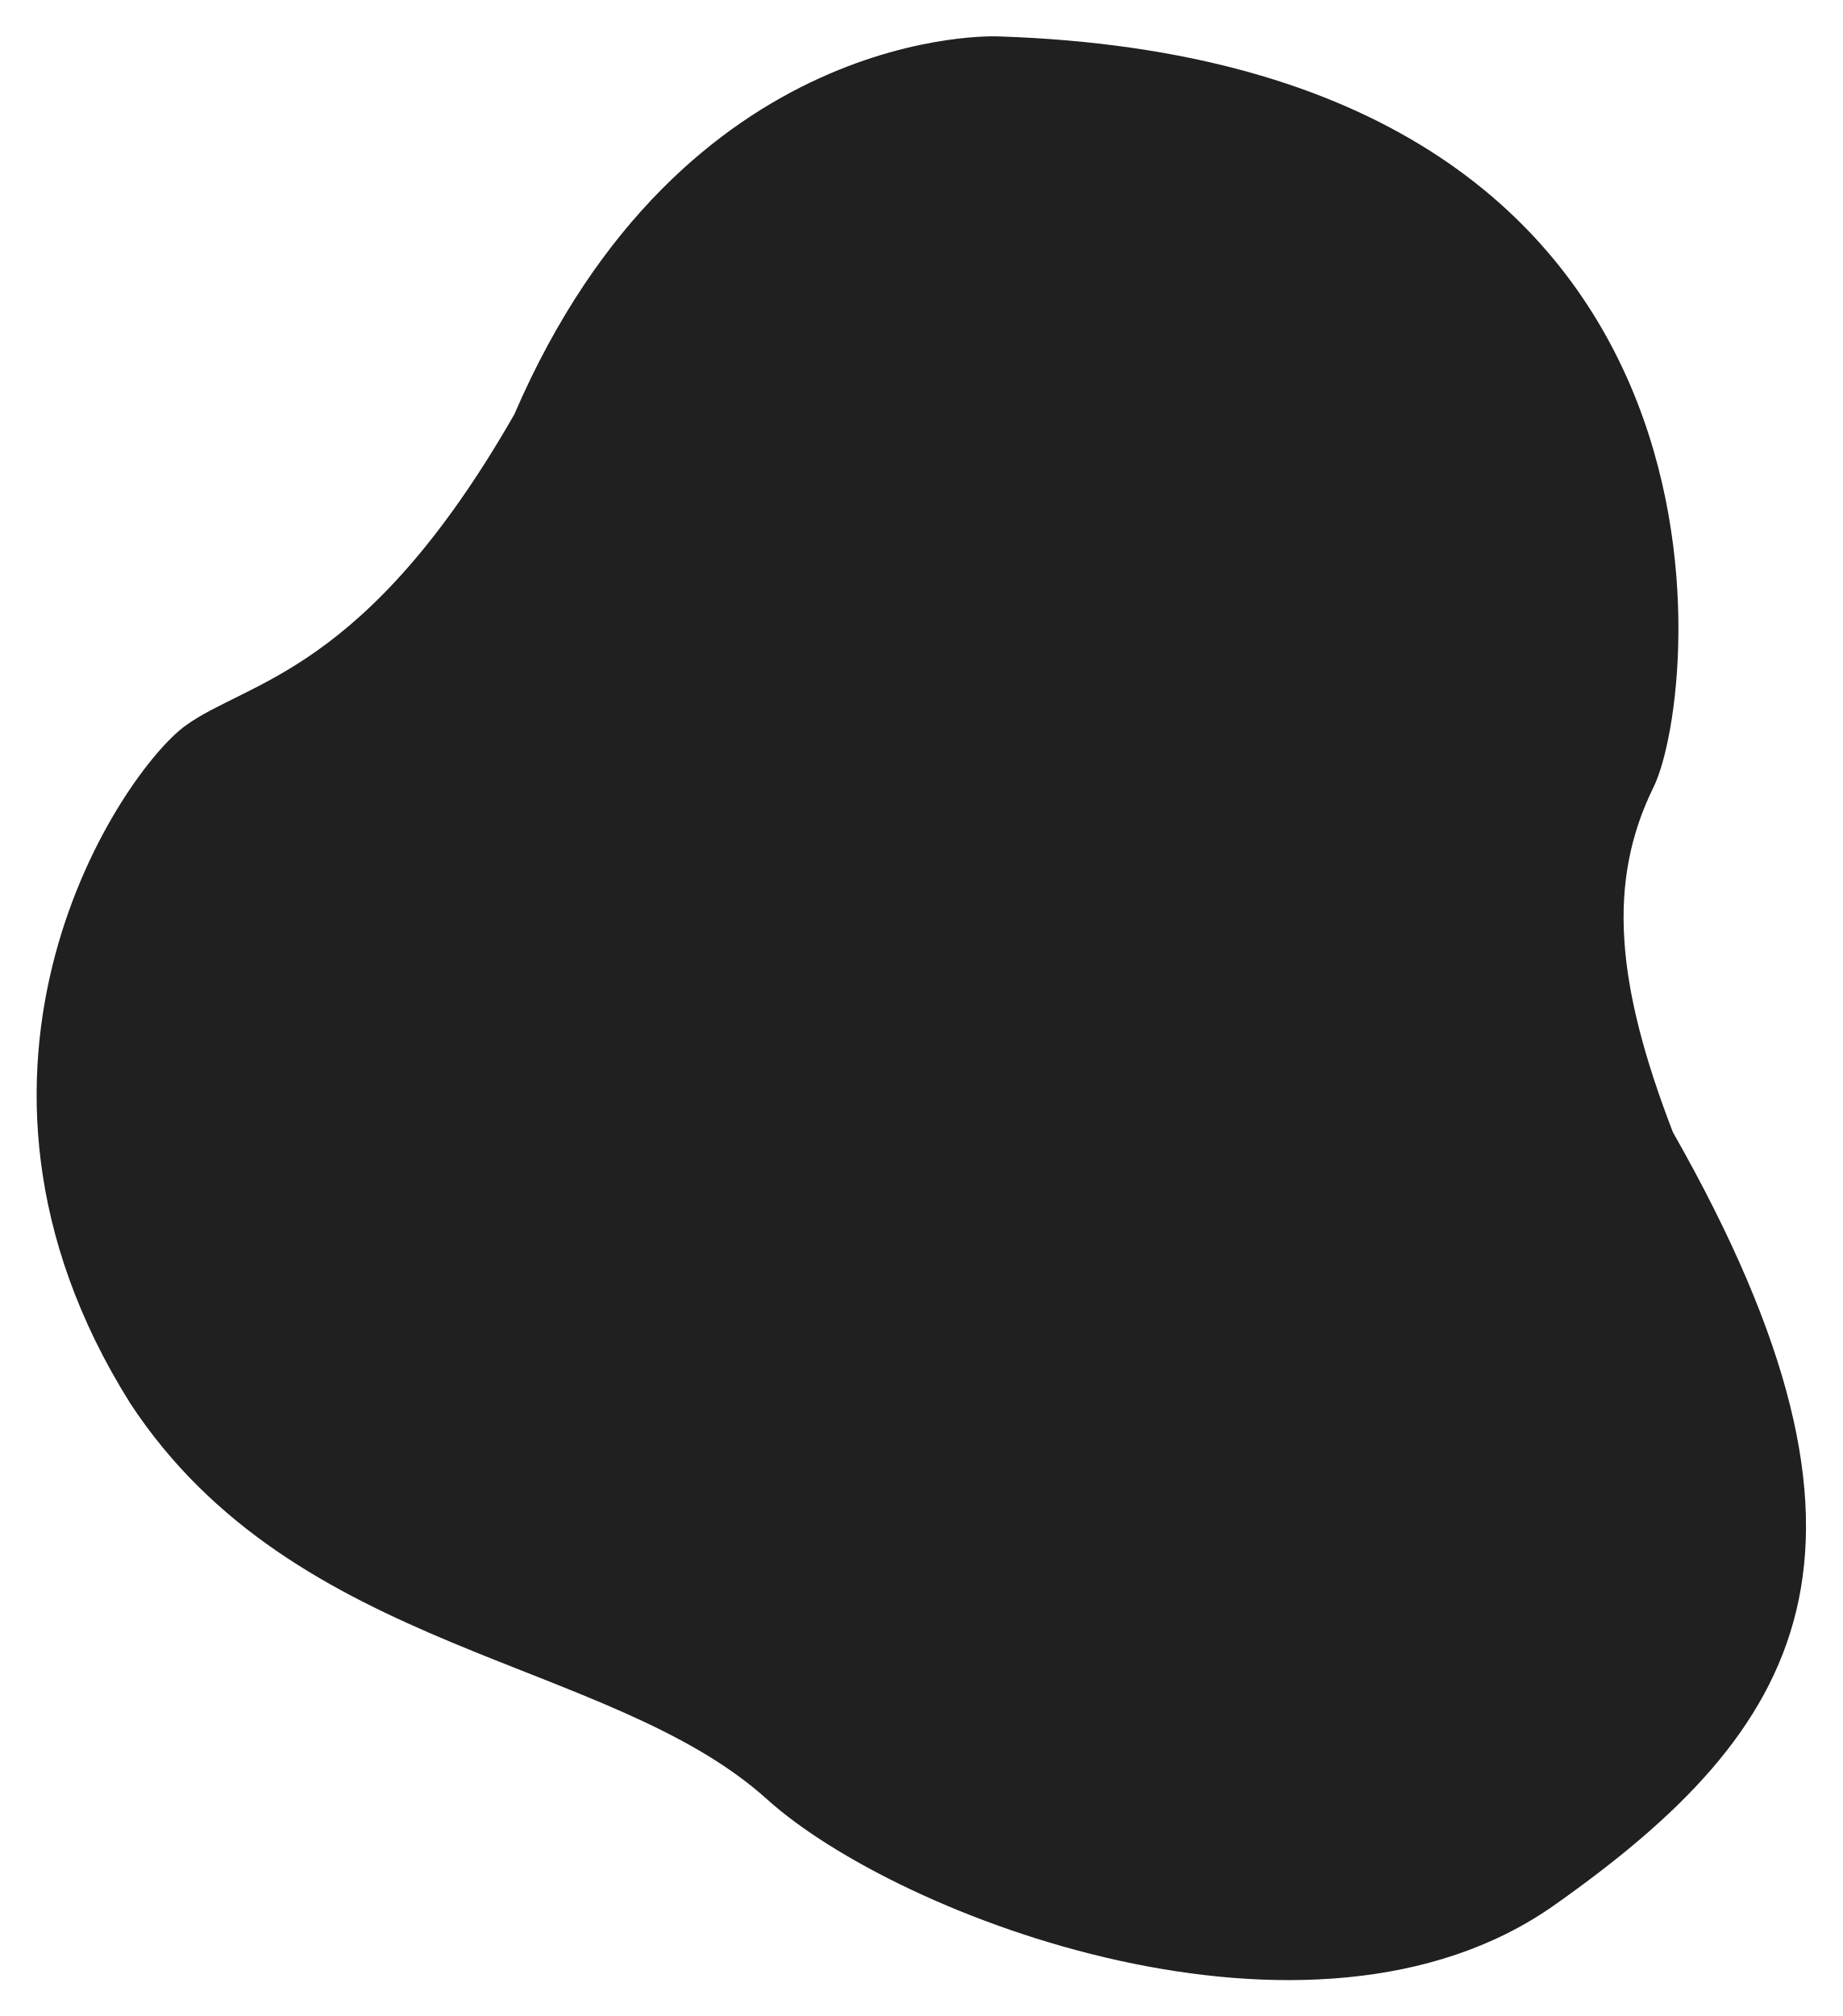
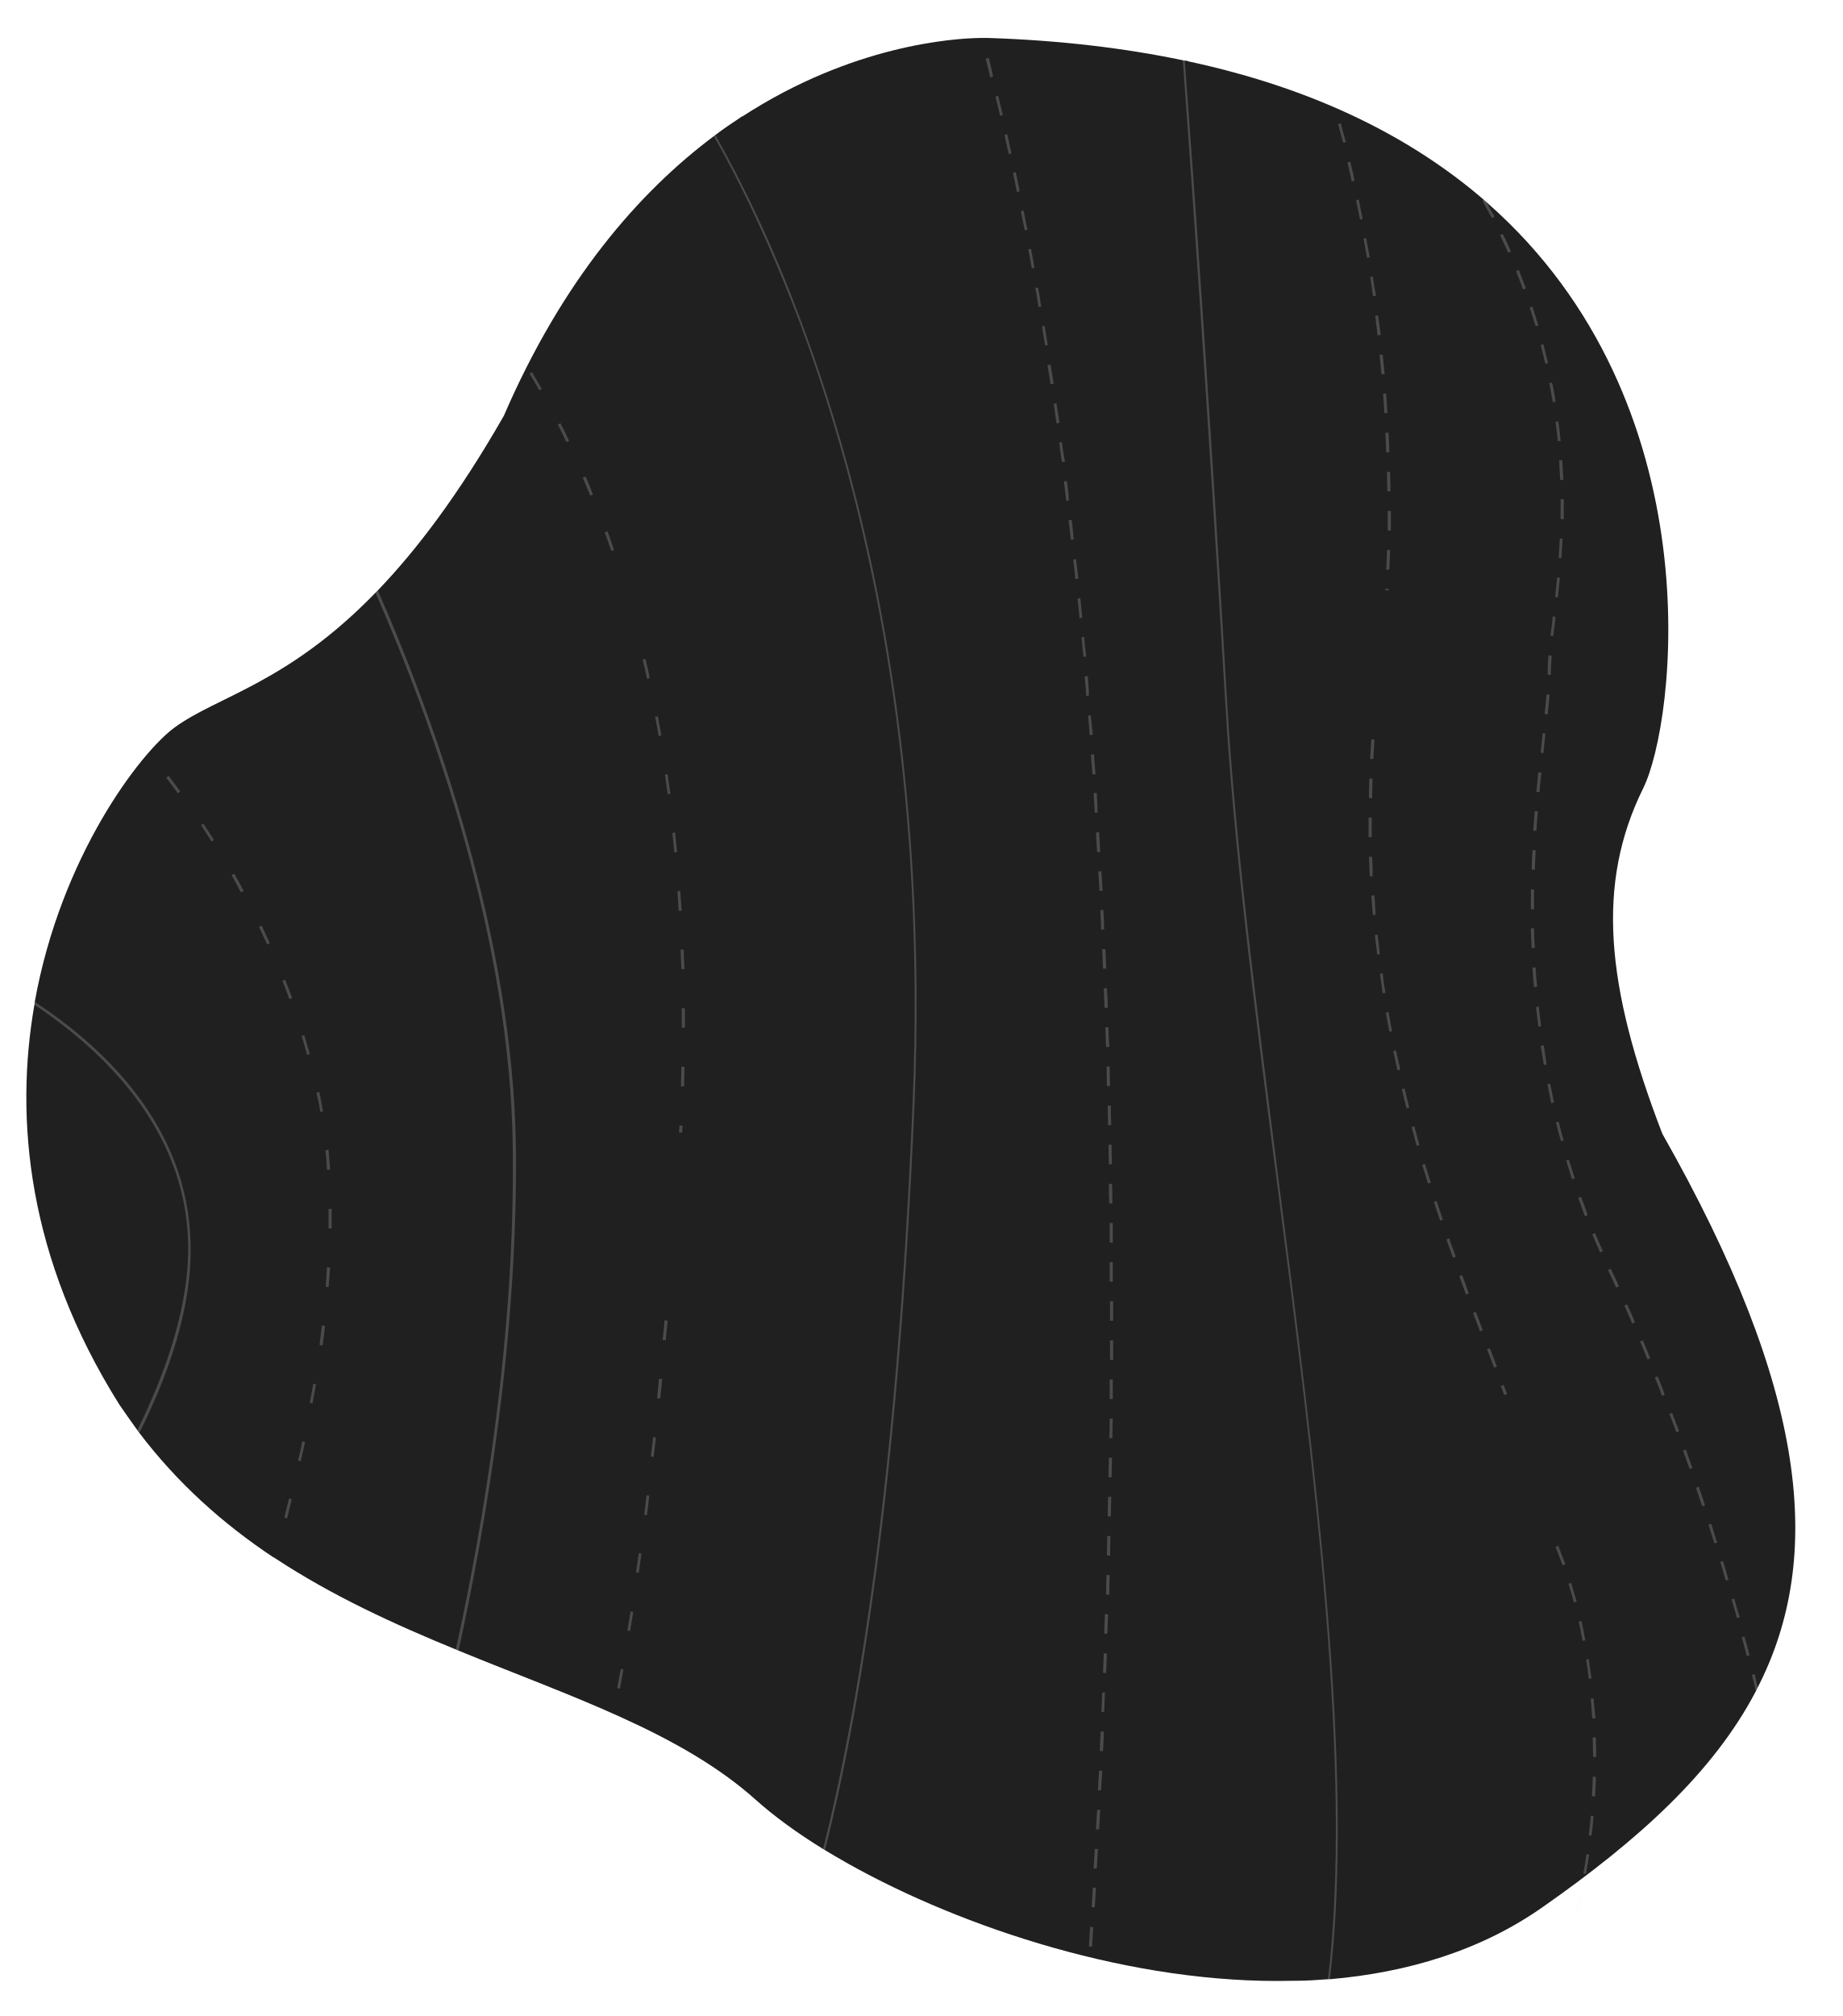
- <svg xmlns="http://www.w3.org/2000/svg" version="1.0" id="Capa_1" x="0px" y="0px" viewBox="0 0 471 515.3" style="enable-background:new 0 0 471 515.3;" xml:space="preserve">
+ <svg xmlns="http://www.w3.org/2000/svg" version="1.1" id="Capa_1" x="0px" y="0px" viewBox="0 0 471 515.3" style="enable-background:new 0 0 471 515.3;" xml:space="preserve">
  <style type="text/css">
	.st0{fill:#202020;}
+ 	.st1{opacity:0.2;}
+ 	.st2{fill:#F7F7F7;}
</style>
-   <path class="st0" d="M255.2,9.3c0,0-80.4-3.8-123.7,96.6c-38,66.4-68.2,68-84.1,79.6C31.5,197-20.8,272.6,33.3,358.7  c42.3,64.4,122.3,64.7,162.8,101.2c33.6,30.3,139.3,70.6,201.1,27.2c63.7-44.9,91.6-90.3,30.5-197.7c-14.6-37.9-16.9-64-4.9-88.3  C434.6,176.8,450.9,15.7,255.2,9.3z" />
+   <g>
+     <path class="st0" d="M449.4,431.3c-0.2,0.3-0.3,0.7-0.5,1c-10.9,20.8-30,38-54.4,55.1c-15.9,11.2-34.7,16.8-54.5,18.5   c-0.2,0-0.3,0-0.5,0c-2.7,0.2-5.5,0.4-8.2,0.4c-0.3,0-0.5,0-0.8,0c-40.9,1-84.5-13.6-113.6-29.9c-0.2-0.1-0.5-0.3-0.7-0.4   c-1.8-1-3.6-2.1-5.3-3.1c-0.1-0.1-0.3-0.2-0.5-0.3c-6.8-4.2-12.5-8.4-17-12.4c-19.2-17.3-47.4-26.5-76.2-38.3   c-0.2-0.1-0.5-0.2-0.7-0.3c-15.6-6.4-31.4-13.6-46-23.2c-0.2-0.1-0.4-0.3-0.7-0.4c-12.6-8.4-24.3-18.7-34.3-31.9   c-0.2-0.2-0.3-0.4-0.5-0.7c-1.5-2.1-3-4.2-4.5-6.4C7,321.6,3.7,286,8.8,256.8c0-0.3,0.1-0.5,0.1-0.8c6.7-37.1,26.9-63.6,35.8-70.1   c11-8,28.8-11.2,51.3-34.4c0.2-0.2,0.4-0.4,0.6-0.6c9.9-10.3,20.7-24.5,32.2-44.6c15.1-34.9,34.6-57.2,53.7-71.5   c0.1-0.1,0.3-0.2,0.4-0.3c2.1-1.6,4.2-3,6.3-4.4c0.2-0.2,0.4-0.3,0.7-0.4c28.1-18.2,53.8-19.9,60.8-20c0.3,0,0.5,0,0.8,0   c0.7,0,1.1,0,1.1,0c18.4,0.6,35,2.6,49.8,5.7c0.2,0,0.3,0.1,0.5,0.1c0,0,0.1,0,0.2,0c0.3,0,0.6,0.1,0.8,0.2   c33,7.1,57.4,19.8,75.5,35.4c0.3,0.3,0.6,0.5,0.9,0.8c58.3,51.3,48.1,132.9,39.8,149.6c-12,24.3-9.7,50.4,4.9,88.3   C462.3,355.5,466.4,398,449.4,431.3z" />
+     <g class="st1">
+       <path class="st2" d="M449.4,431.3c-0.3-1.1-0.5-2.2-0.8-3.4l-0.7,0.2c0.4,1.5,0.7,2.9,1,4.2c0.1,0.2,0.1,0.4,0.2,0.6l0.7-0.2    C449.6,432.3,449.5,431.8,449.4,431.3z M446,418.3l-0.7,0.2c0.5,1.7,0.9,3.3,1.3,4.8l0.7-0.2C446.9,421.5,446.5,419.9,446,418.3z     M443.4,408.6l-0.7,0.2c0.5,1.6,0.9,3.2,1.4,4.8l0.7-0.2C444.3,411.8,443.8,410.2,443.4,408.6z M440.5,399l-0.7,0.2    c0.5,1.6,1,3.2,1.4,4.8l0.7-0.2C441.5,402.2,441,400.6,440.5,399z M437.5,389.5l-0.7,0.2c0.5,1.6,1,3.2,1.5,4.8l0.7-0.2    C438.5,392.7,438,391.1,437.5,389.5z M434.3,380l-0.7,0.3c0.5,1.6,1.1,3.2,1.6,4.7l0.7-0.2C435.4,383.1,434.9,381.6,434.3,380z     M431,370.5l-0.7,0.3c0.6,1.6,1.1,3.2,1.7,4.7l0.7-0.3C432.1,373.7,431.6,372.1,431,370.5z M427.5,361.1l-0.7,0.3    c0.6,1.6,1.2,3.1,1.8,4.7l0.7-0.3C428.7,364.3,428.1,362.7,427.5,361.1z M423.8,351.8l-0.7,0.3c0.6,1.6,1.3,3.1,1.8,4.7l0.7-0.3    C425.1,354.9,424.5,353.4,423.8,351.8z M420,342.6l-0.7,0.3c0.7,1.5,1.3,3.1,1.9,4.6l0.7-0.3C421.3,345.7,420.7,344.1,420,342.6z     M416,333.4l-0.7,0.3c0.7,1.5,1.3,3,2,4.6l0.7-0.3C417.4,336.5,416.7,334.9,416,333.4z M411.8,324.3l-0.7,0.3    c0.7,1.5,1.4,3,2.1,4.5l0.7-0.3C413.3,327.3,412.5,325.8,411.8,324.3z M407.8,315.2l-0.7,0.3c0.6,1.5,1.3,3.1,2,4.6l0.7-0.3    C409.1,318.2,408.4,316.7,407.8,315.2z M404.2,305.9l-0.7,0.3c0.6,1.6,1.1,3.1,1.7,4.7l0.7-0.3C405.4,309,404.8,307.4,404.2,305.9    z M401.1,296.4l-0.7,0.2c0.5,1.6,1,3.2,1.5,4.8l0.7-0.2C402.1,299.5,401.6,298,401.1,296.4z M398.5,286.7l-0.7,0.2    c0.4,1.6,0.8,3.2,1.3,4.8l0.7-0.2C399.3,290,398.9,288.3,398.5,286.7z M396.3,277l-0.7,0.1c0.3,1.6,0.7,3.3,1,4.9l0.7-0.2    C397,280.3,396.7,278.6,396.3,277z M394.7,267.2l-0.8,0.1c0.3,1.6,0.5,3.3,0.8,4.9l0.7-0.1C395.2,270.4,394.9,268.8,394.7,267.2z     M393.4,257.3l-0.7,0.1c0.2,1.6,0.4,3.3,0.6,5l0.7-0.1C393.8,260.5,393.6,258.9,393.4,257.3z M392.6,247.3l-0.8,0    c0.1,1.7,0.2,3.3,0.4,5l0.8-0.1C392.8,250.6,392.7,249,392.6,247.3z M392.2,237.3l-0.8,0c0,1.7,0.1,3.3,0.2,5l0.8,0    C392.3,240.6,392.2,239,392.2,237.3z M391.4,227.3c0,1.5,0,3,0,4.6v0.5h0.8v-0.5c0-1.5,0-3,0-4.5L391.4,227.3z M391.8,217.3    c-0.1,1.6-0.2,3.3-0.2,5l0.8,0c0.1-1.7,0.1-3.4,0.2-5L391.8,217.3z M392.4,207.3c-0.1,1.6-0.3,3.3-0.4,5l0.8,0.1    c0.1-1.7,0.2-3.4,0.4-5L392.4,207.3z M393.3,197.4c-0.2,1.6-0.3,3.3-0.5,5l0.8,0.1c0.1-1.7,0.3-3.4,0.5-5L393.3,197.4z     M394.4,187.4l-0.5,5l0.7,0.1l0.5-5L394.4,187.4z M395.4,177.5c-0.1,1.5-0.3,3.2-0.5,5l0.8,0.1c0.2-1.8,0.3-3.5,0.5-5L395.4,177.5    z M395.9,167.5c-0.2,1.8-0.2,3.3-0.2,4.5v0.5l0.8,0l0-0.5c0-1.2,0.1-2.7,0.2-4.4L395.9,167.5z M397,157.5l-0.2,1.9    c-0.1,1.1-0.3,2.1-0.4,3.1l0.7,0.1c0.1-1,0.2-2,0.4-3l0.2-1.9L397,157.5z M398.1,147.6c-0.2,1.7-0.3,3.4-0.5,5l0.7,0.1    c0.2-1.6,0.3-3.3,0.5-5L398.1,147.6z M398.8,137.6c-0.1,1.7-0.2,3.4-0.3,5l0.7,0.1c0.1-1.6,0.2-3.3,0.3-5L398.8,137.6z M399,127.7    v1.1c0,1.3,0,2.6,0,3.9l0.8,0c0-1.3,0-2.6,0-4v-1.1H399z M399.4,117.6l-0.8,0.1c0.1,1.6,0.2,3.3,0.3,5l0.8,0    C399.6,121,399.5,119.3,399.4,117.6z M398.4,107.7l-0.7,0.1c0.2,1.7,0.4,3.3,0.6,5l0.7-0.1C398.8,111,398.7,109.3,398.4,107.7z     M396.8,97.8l-0.7,0.1c0.3,1.6,0.6,3.3,0.9,4.9l0.7-0.1C397.5,101.1,397.2,99.4,396.8,97.8z M394.6,88l-0.7,0.2    c0.4,1.6,0.8,3.2,1.2,4.8l0.7-0.2C395.4,91.3,395,89.6,394.6,88z M391.8,78.4l-0.7,0.2c0.5,1.6,1,3.2,1.5,4.8l0.7-0.2    C392.8,81.6,392.3,80,391.8,78.4z M388.3,69l-0.7,0.3c0.6,1.5,1.2,3.1,1.8,4.7l0.7-0.3C389.5,72.1,388.9,70.5,388.3,69z     M384.2,59.8l-0.7,0.3c0.7,1.5,1.4,3,2.1,4.5l0.7-0.3C385.7,62.9,385,61.3,384.2,59.8z M380.2,51.9c-0.2-0.3-0.4-0.7-0.5-1    l-0.4,0.2l-0.3,0.2c0.8,1.5,1.6,2.9,2.4,4.4l0.7-0.3C381.4,54.2,380.8,53.1,380.2,51.9z" />
+     </g>
+     <g class="st1">
+       <path class="st2" d="M403.9,483.8c-0.3,1.7-0.7,3.3-1,4.9l0.7,0.2c0.4-1.6,0.7-3.2,1-4.9L403.9,483.8z M405.6,474    c-0.2,1.6-0.5,3.3-0.8,4.9l0.7,0.1c0.3-1.6,0.5-3.3,0.8-5L405.6,474z M406.7,464.1c-0.1,1.6-0.3,3.3-0.5,5l0.7,0.1    c0.2-1.7,0.4-3.3,0.5-5L406.7,464.1z M407.2,454.1c0,1.7-0.1,3.3-0.2,5l0.8,0.1c0.1-1.7,0.2-3.3,0.2-5L407.2,454.1z M408,444.1    l-0.8,0c0,1.6,0.1,3.3,0.1,5l0.8,0C408.1,447.4,408,445.7,408,444.1z M407.4,434.1l-0.7,0.1c0.1,1.6,0.3,3.3,0.4,5l0.8,0    C407.7,437.4,407.5,435.7,407.4,434.1z M406.2,424.1l-0.7,0.1c0.3,1.6,0.5,3.3,0.7,4.9l0.7-0.1    C406.7,427.5,406.4,425.8,406.2,424.1z M404.3,414.3l-0.7,0.2c0.4,1.6,0.7,3.2,1,4.9l0.7-0.1C405,417.6,404.7,415.9,404.3,414.3z     M401.7,404.6l-0.7,0.2c0.5,1.6,1,3.2,1.4,4.8l0.7-0.2C402.6,407.8,402.2,406.2,401.7,404.6z M398.4,395.1l-0.7,0.3    c0.6,1.5,1.2,3.1,1.8,4.7l0.7-0.3C399.6,398.3,399,396.7,398.4,395.1z" />
+     </g>
+     <g class="st1">
+       <path class="st2" d="M384.4,354l-0.7,0.3l0.9,2.3l0.7-0.3L384.4,354z M380.9,344.6l-0.7,0.3l1.8,4.7l0.7-0.3L380.9,344.6z     M377.3,335.3l-0.7,0.3c0.6,1.6,1.2,3.1,1.8,4.7l0.7-0.3C378.5,338.4,377.9,336.8,377.3,335.3z M373.8,325.9l-0.7,0.3    c0.6,1.6,1.1,3.1,1.7,4.7l0.7-0.3C375,329,374.4,327.5,373.8,325.9z M370.5,316.5l-0.7,0.3c0.6,1.6,1.1,3.2,1.7,4.7l0.7-0.3    C371.6,319.6,371,318.1,370.5,316.5z M367.3,307l-0.7,0.2c0.5,1.6,1,3.2,1.6,4.8l0.7-0.2C368.4,310.2,367.8,308.6,367.3,307z     M364.3,297.5l-0.7,0.2c0.5,1.6,1,3.2,1.5,4.8l0.7-0.2C365.3,300.7,364.8,299.1,364.3,297.5z M361.6,287.9l-0.7,0.2    c0.4,1.6,0.9,3.2,1.3,4.8l0.7-0.2C362.5,291.1,362,289.5,361.6,287.9z M359.1,278.2l-0.7,0.2c0.4,1.6,0.8,3.3,1.2,4.9l0.7-0.2    C359.9,281.5,359.5,279.8,359.1,278.2z M356.9,268.5l-0.7,0.2c0.4,1.6,0.7,3.3,1.1,4.9l0.7-0.2    C357.6,271.7,357.3,270.1,356.9,268.5z M355,258.7l-0.7,0.1c0.3,1.7,0.6,3.3,0.9,4.9l0.7-0.1C355.6,261.9,355.3,260.3,355,258.7z     M353.5,248.8l-0.7,0.1c0.2,1.7,0.5,3.3,0.7,5l0.7-0.1C353.9,252.1,353.7,250.5,353.5,248.8z M352.2,238.9l-0.7,0.1    c0.2,1.7,0.4,3.3,0.6,5l0.7-0.1C352.6,242.2,352.4,240.5,352.2,238.9z M351.4,228.9l-0.8,0c0.1,1.7,0.3,3.3,0.4,5l0.7-0.1    C351.6,232.3,351.5,230.6,351.4,228.9z M350.8,219l-0.8,0c0.1,1.7,0.1,3.3,0.2,5l0.7,0C351,222.3,350.9,220.6,350.8,219z     M350.7,209.1V209h-0.8v0.2c0,1.6,0,3.2,0,4.8l0.8,0C350.7,212.4,350.7,210.8,350.7,209.1z M350.1,199c-0.1,1.7-0.1,3.4-0.1,5    l0.8,0c0-1.7,0.1-3.3,0.1-5L350.1,199z M350.6,189c-0.1,1.7-0.2,3.4-0.3,5l0.8,0c0.1-1.7,0.2-3.3,0.3-5L350.6,189z" />
+     </g>
+     <g class="st1">
+       <path class="st2" d="M354.2,150.5l0,0.4l0.8,0l0-0.4L354.2,150.5z M354.6,140.6c0,1.6-0.1,3.3-0.2,5l0.8,0c0.1-1.7,0.1-3.3,0.2-5    L354.6,140.6z M354.8,130.6c0,1.6,0,3.3,0,5l0.8,0c0-1.7,0-3.3,0-5H354.8z M355.4,120.6l-0.8,0c0,1.7,0.1,3.3,0.1,5h0.8    C355.5,123.9,355.4,122.2,355.4,120.6z M355,110.6l-0.8,0c0.1,1.7,0.1,3.3,0.2,5l0.8,0C355.2,113.9,355.1,112.2,355,110.6z     M354.4,100.6l-0.8,0c0.1,1.6,0.3,3.3,0.3,5l0.8,0C354.6,103.9,354.5,102.2,354.4,100.6z M353.5,90.6l-0.8,0.1    c0.2,1.6,0.3,3.3,0.5,5l0.8-0.1C353.8,93.9,353.7,92.2,353.5,90.6z M352.3,80.6l-0.7,0.1c0.2,1.6,0.4,3.3,0.6,5l0.8-0.1    C352.8,83.9,352.6,82.3,352.3,80.6z M351,70.7l-0.7,0.1c0.3,1.6,0.5,3.3,0.7,4.9l0.8-0.1C351.5,74,351.2,72.4,351,70.7z     M349.3,60.9l-0.7,0.1c0.3,1.6,0.6,3.3,0.9,4.9l0.7-0.1C349.9,64.1,349.6,62.5,349.3,60.9z M347.4,51l-0.7,0.2    c0.3,1.6,0.7,3.2,1,4.9l0.7-0.1C348,54.3,347.7,52.6,347.4,51z M345.2,41.3l-0.7,0.2c0.4,1.6,0.7,3.2,1.1,4.9l0.7-0.2    C346,44.5,345.6,42.8,345.2,41.3z M342.8,31.5l-0.7,0.2c0.4,1.5,0.8,3.1,1.3,4.8l0.7-0.2C343.6,34.7,343.2,33.1,342.8,31.5z" />
+     </g>
+     <g class="st1">
+       <path class="st2" d="M35.6,366.3c-0.2-0.2-0.3-0.4-0.5-0.7c7.2-14.6,13.4-31.9,13-48.1c-0.8-29-21.6-48.8-38.9-60.4    c-0.2-0.1-0.3-0.2-0.5-0.3c0-0.3,0.1-0.5,0.1-0.8c0.3,0.2,0.5,0.3,0.7,0.5c17.5,11.6,38.5,31.7,39.2,61    C49.3,333.9,43,351.6,35.6,366.3z" />
+     </g>
+     <g class="st1">
+       <path class="st2" d="M73.9,383c-0.4,1.6-0.8,3.3-1.2,4.9l0.7,0.2c0.4-1.6,0.8-3.2,1.2-4.9L73.9,383z M77.3,368.4    c-0.3,1.6-0.7,3.3-1.1,4.9l0.7,0.2c0.4-1.6,0.7-3.3,1.1-4.9L77.3,368.4z M80.1,353.7c-0.3,1.6-0.6,3.3-0.9,4.9l0.7,0.1    c0.3-1.6,0.6-3.3,0.9-4.9L80.1,353.7z M82.3,338.8c-0.2,1.7-0.4,3.3-0.6,5l0.8,0.1c0.2-1.7,0.4-3.3,0.6-5L82.3,338.8z M83.6,323.9    c-0.1,1.7-0.2,3.3-0.3,5L84,329c0.1-1.7,0.3-3.3,0.4-5L83.6,323.9z M84.8,309l-0.8,0c0,0.7,0,1.4,0,2.1c0,1,0,2,0,2.9l0.8,0    c0-1,0-2,0-2.9C84.8,310.3,84.8,309.6,84.8,309z M84,293.9l-0.8,0.1c0.2,1.6,0.3,3.3,0.4,5l0.8,0C84.3,297.3,84.1,295.6,84,293.9z     M81.9,280.4l-0.3-1.3l-0.7,0.2l0.3,1.3c0.3,1.2,0.5,2.4,0.7,3.6l0.7-0.1C82.4,282.8,82.1,281.6,81.9,280.4z M77.8,264.6l-0.7,0.2    c0.5,1.6,1,3.2,1.4,4.8l0.7-0.2C78.7,267.8,78.3,266.2,77.8,264.6z M72.9,250.4l-0.7,0.3c0.6,1.5,1.2,3.1,1.8,4.7l0.7-0.3    C74.1,253.5,73.5,251.9,72.9,250.4z M66.9,236.6l-0.7,0.3c0.7,1.5,1.4,3,2.1,4.5l0.7-0.3C68.3,239.6,67.6,238.1,66.9,236.6z     M59.9,223.3l-0.7,0.4c0.8,1.4,1.6,2.9,2.4,4.4l0.7-0.4C61.5,226.2,60.7,224.7,59.9,223.3z M52,210.5l-0.6,0.4    c0.9,1.4,1.8,2.8,2.7,4.2l0.6-0.4C53.8,213.3,52.9,211.9,52,210.5z M43.1,198.3l-0.6,0.5c1,1.3,2,2.6,3,4l0.6-0.5    C45.1,201,44.1,199.6,43.1,198.3z" />
+     </g>
+     <g class="st1">
+       <path class="st2" d="M117.2,422.1c-0.2-0.1-0.5-0.2-0.7-0.3c7.1-32.3,15.2-80,14.6-128.3c-0.6-53.3-20.3-108.2-35.1-142    c0.2-0.2,0.4-0.4,0.6-0.6c14.8,33.8,34.6,89,35.3,142.5C132.4,341.9,124.3,389.7,117.2,422.1z" />
+     </g>
+     <g class="st1">
+       <path class="st2" d="M158.7,426.6c-0.3,1.7-0.6,3.3-0.9,4.9l0.7,0.1c0.3-1.6,0.6-3.2,0.9-4.9L158.7,426.6z M161.2,411.9    c-0.3,1.7-0.5,3.3-0.8,4.9l0.7,0.1c0.3-1.6,0.5-3.3,0.8-4.9L161.2,411.9z M163.3,397c-0.2,1.7-0.5,3.3-0.7,4.9l0.7,0.1    c0.2-1.6,0.5-3.3,0.7-4.9L163.3,397z M165.3,382.2c-0.2,1.7-0.4,3.3-0.6,5l0.7,0.1c0.2-1.6,0.4-3.3,0.6-5L165.3,382.2z M167,367.3    c-0.2,1.7-0.4,3.3-0.6,5l0.7,0.1c0.2-1.6,0.4-3.3,0.6-5L167,367.3z M168.5,352.4c-0.2,1.7-0.3,3.3-0.5,5l0.8,0.1    c0.2-1.6,0.3-3.3,0.5-5L168.5,352.4z M169.9,337.5c-0.1,1.7-0.3,3.3-0.5,5l0.8,0.1c0.2-1.7,0.3-3.3,0.5-5L169.9,337.5z" />
+     </g>
+     <g class="st1">
+       <path class="st2" d="M173.7,287.7l-0.1,1.8l0.8,0l0.1-1.8L173.7,287.7z M174.2,272.7c0,1.7-0.1,3.3-0.1,5l0.8,0    c0-1.7,0.1-3.3,0.1-5L174.2,272.7z M175.1,257.7l-0.8,0c0,1.1,0,2.1,0,3.2l0,1.8l0.8,0l0-1.8C175.1,259.8,175.1,258.8,175.1,257.7    z M174.8,242.7l-0.8,0c0.1,1.7,0.1,3.3,0.2,5l0.8,0C174.9,246,174.8,244.3,174.8,242.7z M173.9,227.7l-0.7,0.1    c0.1,1.6,0.2,3.3,0.3,5l0.8,0C174.2,231,174,229.4,173.9,227.7z M172.6,212.8l-0.7,0.1c0.2,1.6,0.3,3.3,0.5,5l0.7-0.1    C172.9,216.1,172.8,214.4,172.6,212.8z M170.7,197.9l-0.7,0.1c0.2,1.6,0.5,3.3,0.7,5l0.7-0.1C171.1,201.1,170.9,199.5,170.7,197.9    z M168.2,183.1l-0.7,0.1c0.3,1.6,0.6,3.3,0.9,4.9l0.7-0.1C168.8,186.3,168.5,184.7,168.2,183.1z M165,168.4l-0.7,0.2    c0.4,1.6,0.8,3.2,1.1,4.9l0.7-0.2C165.8,171.6,165.4,170,165,168.4z" />
+     </g>
+     <g class="st1">
+       <path class="st2" d="M155.3,135.8l-0.7,0.3c0.6,1.5,1.1,3.1,1.7,4.7l0.7-0.2C156.4,138.9,155.9,137.3,155.3,135.8z M149.7,121.8    l-0.7,0.3c0.6,1.5,1.3,3,1.9,4.6l0.7-0.3C151,124.8,150.4,123.3,149.7,121.8z M143.3,108.2l-0.7,0.3c0.7,1.4,1.5,2.9,2.2,4.5    l0.7-0.3C144.8,111.2,144.1,109.7,143.3,108.2z M136,95.1l-0.6,0.4c0.8,1.4,1.7,2.8,2.5,4.3l0.6-0.4C137.7,98,136.8,96.5,136,95.1    z" />
+     </g>
+     <g class="st1">
+       <path class="st2" d="M278.7,492.5c-0.1,1.7-0.2,3.4-0.3,5l0.8,0.1c0.1-1.6,0.2-3.3,0.3-5L278.7,492.5z M279.4,482.5    c-0.1,1.7-0.2,3.4-0.3,5l0.8,0c0.1-1.6,0.2-3.3,0.3-5L279.4,482.5z M279.9,472.6c-0.1,1.7-0.2,3.4-0.3,5l0.8,0    c0.1-1.6,0.2-3.3,0.3-5L279.9,472.6z M280.5,462.6l-0.3,5l0.8,0l0.3-5L280.5,462.6z M281,452.6c-0.1,1.7-0.2,3.4-0.3,5l0.8,0    c0.1-1.6,0.2-3.3,0.3-5L281,452.6z M281.4,442.6c-0.1,1.7-0.2,3.4-0.2,5l0.8,0c0.1-1.7,0.2-3.3,0.2-5L281.4,442.6z M281.8,432.6    c-0.1,1.7-0.1,3.4-0.2,5l0.7,0c0.1-1.7,0.1-3.3,0.2-5L281.8,432.6z M282.2,422.6l-0.2,5l0.8,0l0.2-5L282.2,422.6z M282.5,412.6    l-0.2,5l0.8,0l0.2-5L282.5,412.6z M282.9,402.6c-0.1,1.7-0.1,3.4-0.1,5l0.8,0c0-1.7,0.1-3.3,0.1-5L282.9,402.6z M283.1,392.6    c0,1.7-0.1,3.3-0.1,5l0.8,0c0-1.7,0.1-3.3,0.1-5L283.1,392.6z M283.3,382.6l-0.1,5l0.8,0l0.1-5L283.3,382.6z M283.5,372.6    c0,1.7-0.1,3.3-0.1,5l0.8,0c0-1.7,0.1-3.3,0.1-5L283.5,372.6z M283.7,362.6c0,1.7,0,3.3-0.1,5l0.8,0c0-1.7,0-3.3,0.1-5    L283.7,362.6z M283.7,352.6c0,1.7,0,3.3,0,5l0.8,0c0-1.7,0-3.3,0-5H283.7z M283.8,342.6c0,1.7,0,3.3,0,5h0.8c0-1.7,0-3.3,0-5    H283.8z M283.8,332.6v5h0.8v-5H283.8z M284.5,322.6l-0.8,0c0,1.7,0,3.3,0,5h0.8C284.5,326,284.5,324.3,284.5,322.6z M284.5,312.6    l-0.8,0c0,1.7,0,3.3,0,5l0.8,0C284.5,315.9,284.5,314.3,284.5,312.6z M284.3,302.6l-0.8,0c0,1.7,0,3.3,0.1,5l0.8,0    C284.4,305.9,284.4,304.3,284.3,302.6z M284.2,292.6l-0.8,0c0,1.7,0.1,3.3,0.1,5l0.8,0C284.2,295.9,284.2,294.3,284.2,292.6z     M284,282.6l-0.8,0c0,1.7,0.1,3.3,0.1,5l0.8,0C284,285.9,284,284.3,284,282.6z M283.7,272.6l-0.8,0c0,1.7,0.1,3.3,0.1,5l0.8,0    C283.8,275.9,283.7,274.3,283.7,272.6z M283.4,262.6l-0.8,0c0.1,1.7,0.1,3.3,0.2,5l0.8,0C283.5,265.9,283.4,264.3,283.4,262.6z     M283,252.6l-0.8,0c0.1,1.7,0.1,3.3,0.2,5l0.8,0C283.2,255.9,283.1,254.3,283,252.6z M282.6,242.6l-0.8,0c0.1,1.7,0.1,3.3,0.2,5    l0.8,0C282.8,245.9,282.7,244.3,282.6,242.6z M282.1,232.6l-0.8,0c0.1,1.7,0.2,3.3,0.2,5l0.8,0C282.3,236,282.2,234.3,282.1,232.6    z M281.6,222.7l-0.8,0c0.1,1.7,0.2,3.3,0.3,5l0.8,0C281.8,226,281.7,224.3,281.6,222.7z M281,212.7l-0.8,0.1    c0.1,1.7,0.2,3.3,0.3,5l0.8,0C281.2,216,281.1,214.4,281,212.7z M280.4,202.7l-0.8,0c0.1,1.7,0.2,3.3,0.3,5l0.7,0    C280.6,206.1,280.5,204.4,280.4,202.7z M279.7,192.8l-0.8,0.1c0.1,1.7,0.3,3.3,0.4,5l0.8,0C279.9,196.1,279.8,194.4,279.7,192.8z     M278.9,182.8l-0.7,0.1c0.1,1.7,0.3,3.3,0.4,5l0.8-0.1C279.2,186.1,279,184.5,278.9,182.8z M278.1,172.8l-0.8,0.1    c0.2,1.7,0.3,3.3,0.4,5l0.7-0.1C278.4,176.1,278.2,174.5,278.1,172.8z M277.2,162.8l-0.7,0.1c0.2,1.7,0.3,3.3,0.5,5l0.7-0.1    C277.5,166.2,277.3,164.5,277.2,162.8z M276.2,152.9l-0.7,0.1c0.2,1.7,0.3,3.3,0.5,5l0.7-0.1C276.5,156.2,276.4,154.5,276.2,152.9    z M275.1,142.9l-0.7,0.1c0.2,1.7,0.4,3.3,0.5,5l0.8-0.1C275.5,146.2,275.3,144.5,275.1,142.9z M274,132.9l-0.8,0.1    c0.2,1.7,0.4,3.3,0.6,5l0.7-0.1C274.4,136.2,274.2,134.6,274,132.9z M272.8,123L272,123c0.2,1.7,0.4,3.3,0.6,5l0.7-0.1    C273.2,126.3,273,124.6,272.8,123z M271.5,113l-0.7,0.1c0.2,1.6,0.4,3.3,0.7,5l0.8-0.1C271.9,116.3,271.7,114.7,271.5,113z     M270.1,103.1l-0.7,0.1c0.2,1.6,0.5,3.3,0.7,5l0.8-0.1C270.6,106.4,270.4,104.8,270.1,103.1z M268.6,93.2l-0.8,0.1    c0.3,1.6,0.5,3.3,0.8,4.9l0.8-0.1C269.1,96.5,268.9,94.9,268.6,93.2z M267.1,83.3l-0.7,0.1c0.3,1.6,0.5,3.3,0.8,4.9l0.7-0.1    C267.6,86.6,267.3,85,267.1,83.3z M265.4,73.5l-0.7,0.1c0.3,1.6,0.6,3.3,0.8,4.9l0.7-0.1C266,76.8,265.7,75.1,265.4,73.5z     M263.6,63.6l-0.7,0.1c0.3,1.6,0.6,3.3,0.9,4.9l0.7-0.1C264.2,66.9,263.9,65.3,263.6,63.6z M261.7,53.8L261,54    c0.3,1.6,0.7,3.3,1,4.9l0.7-0.2C262.3,57.1,262,55.5,261.7,53.8z M259.7,44l-0.7,0.2c0.3,1.6,0.7,3.3,1,4.9l0.7-0.2    C260.4,47.3,260,45.6,259.7,44z M257.5,34.3l-0.7,0.2c0.4,1.6,0.7,3.3,1.1,4.9l0.7-0.2C258.2,37.5,257.9,35.9,257.5,34.3z     M255.2,24.5l-0.7,0.2c0.4,1.6,0.8,3.2,1.2,4.9l0.7-0.2C256,27.8,255.6,26.1,255.2,24.5z M252.8,14.8L252,15    c0.4,1.6,0.8,3.2,1.2,4.8l0.7-0.2C253.6,18,253.2,16.4,252.8,14.8z" />
+     </g>
+     <g class="st1">
+       <path class="st2" d="M233.8,282.5c-4.1,97.5-14.3,156.6-22.9,190.5c-0.1-0.1-0.3-0.2-0.5-0.3c8.6-33.9,18.8-93,22.9-190.3    c3.9-91.1-13.5-158.8-28.7-199.6c-7.8-20.7-15.7-36.8-22.1-48c0.1-0.1,0.3-0.2,0.4-0.3c6.3,11.2,14.4,27.3,22.1,48.1    c9.7,26,17.1,54.1,22,83.5C233.2,203.1,235.5,242.2,233.8,282.5z" />
+     </g>
+     <g class="st1">
+       <path class="st2" d="M340,506c-0.2,0-0.3,0-0.5,0c6.4-53-3.5-130.4-13.3-205.9c-5.6-43.3-10.8-84.2-12.9-119.7    c-4.5-75.5-8.6-133.4-10.9-165c0.2,0,0.3,0.1,0.5,0.1c2.4,31.7,6.5,89.5,10.9,164.9c2.1,35.5,7.4,76.3,12.9,119.7    C336.4,375.6,346.4,453,340,506z" />
+     </g>
+   </g>
</svg>
